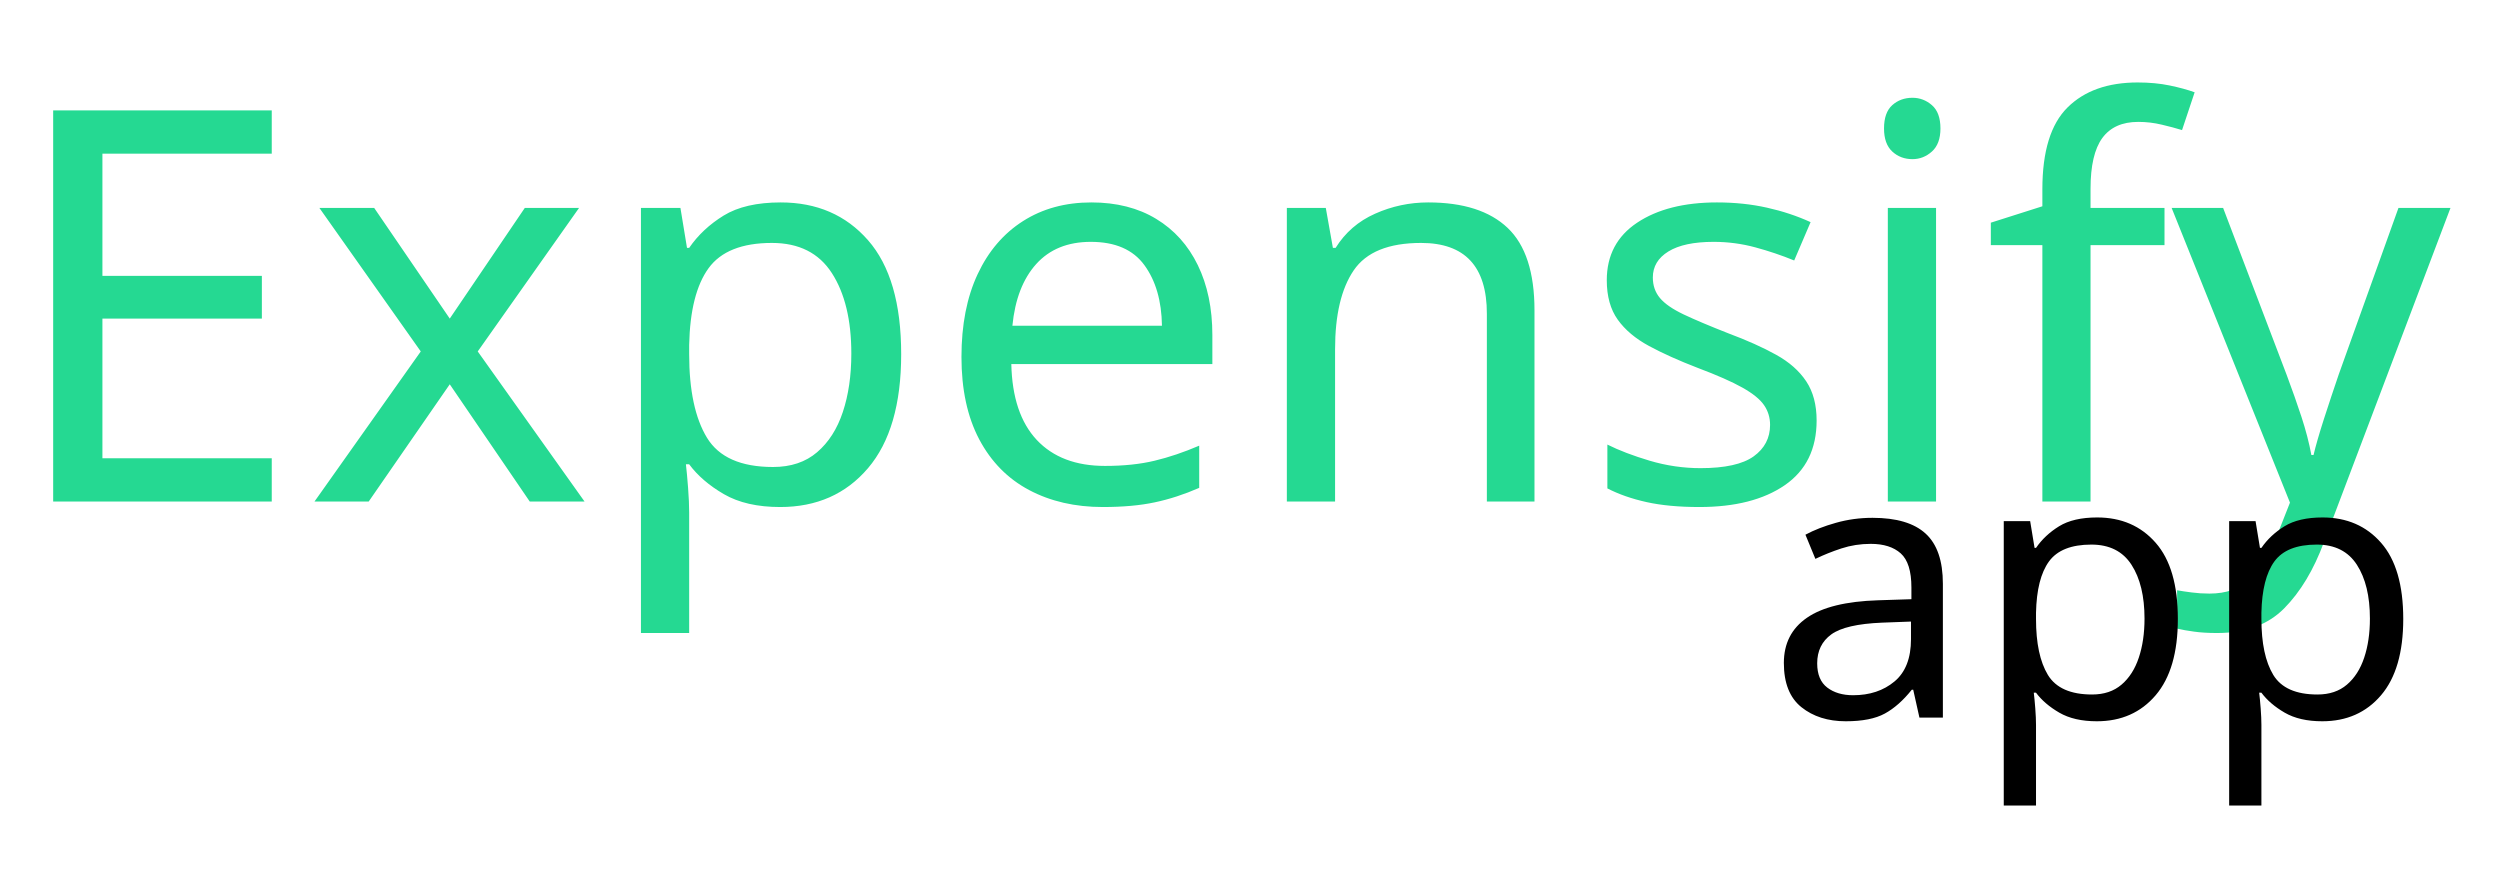
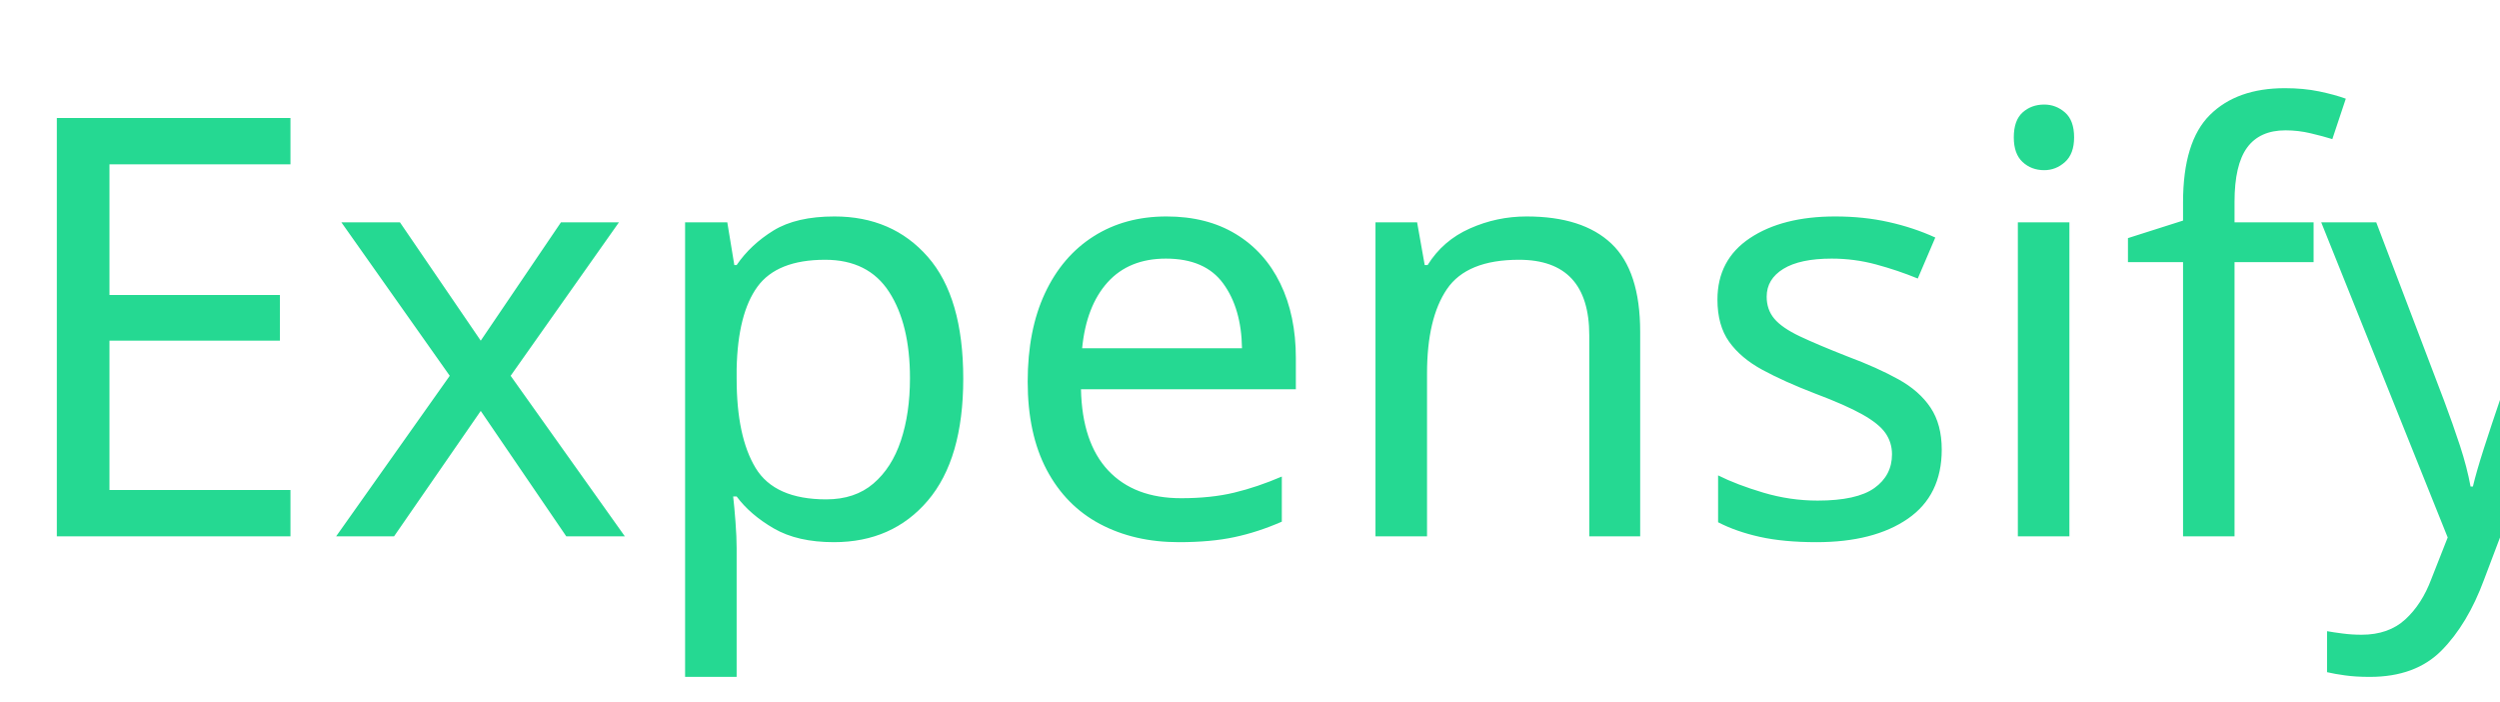
- <svg xmlns="http://www.w3.org/2000/svg" width="648" height="226" viewBox="0 0 648 226">
+ <svg xmlns="http://www.w3.org/2000/svg" width="606" height="170" viewBox="0 0 606 170">
  <g id="Group_1" data-name="Group 1" transform="translate(-416.494 -310.355)">
    <text id="Expensify" transform="translate(416.494 440.355)" fill="#25d992" font-size="142" font-family="BodoniMT, Bodoni MT">
      <tspan x="0" y="0">Expensify</tspan>
    </text>
-     <text id="app" transform="translate(874.494 496.355)" font-size="95" font-family="Beatrice-Light, Beatrice" font-weight="300">
-       <tspan x="0" y="0">app</tspan>
-     </text>
  </g>
</svg>
